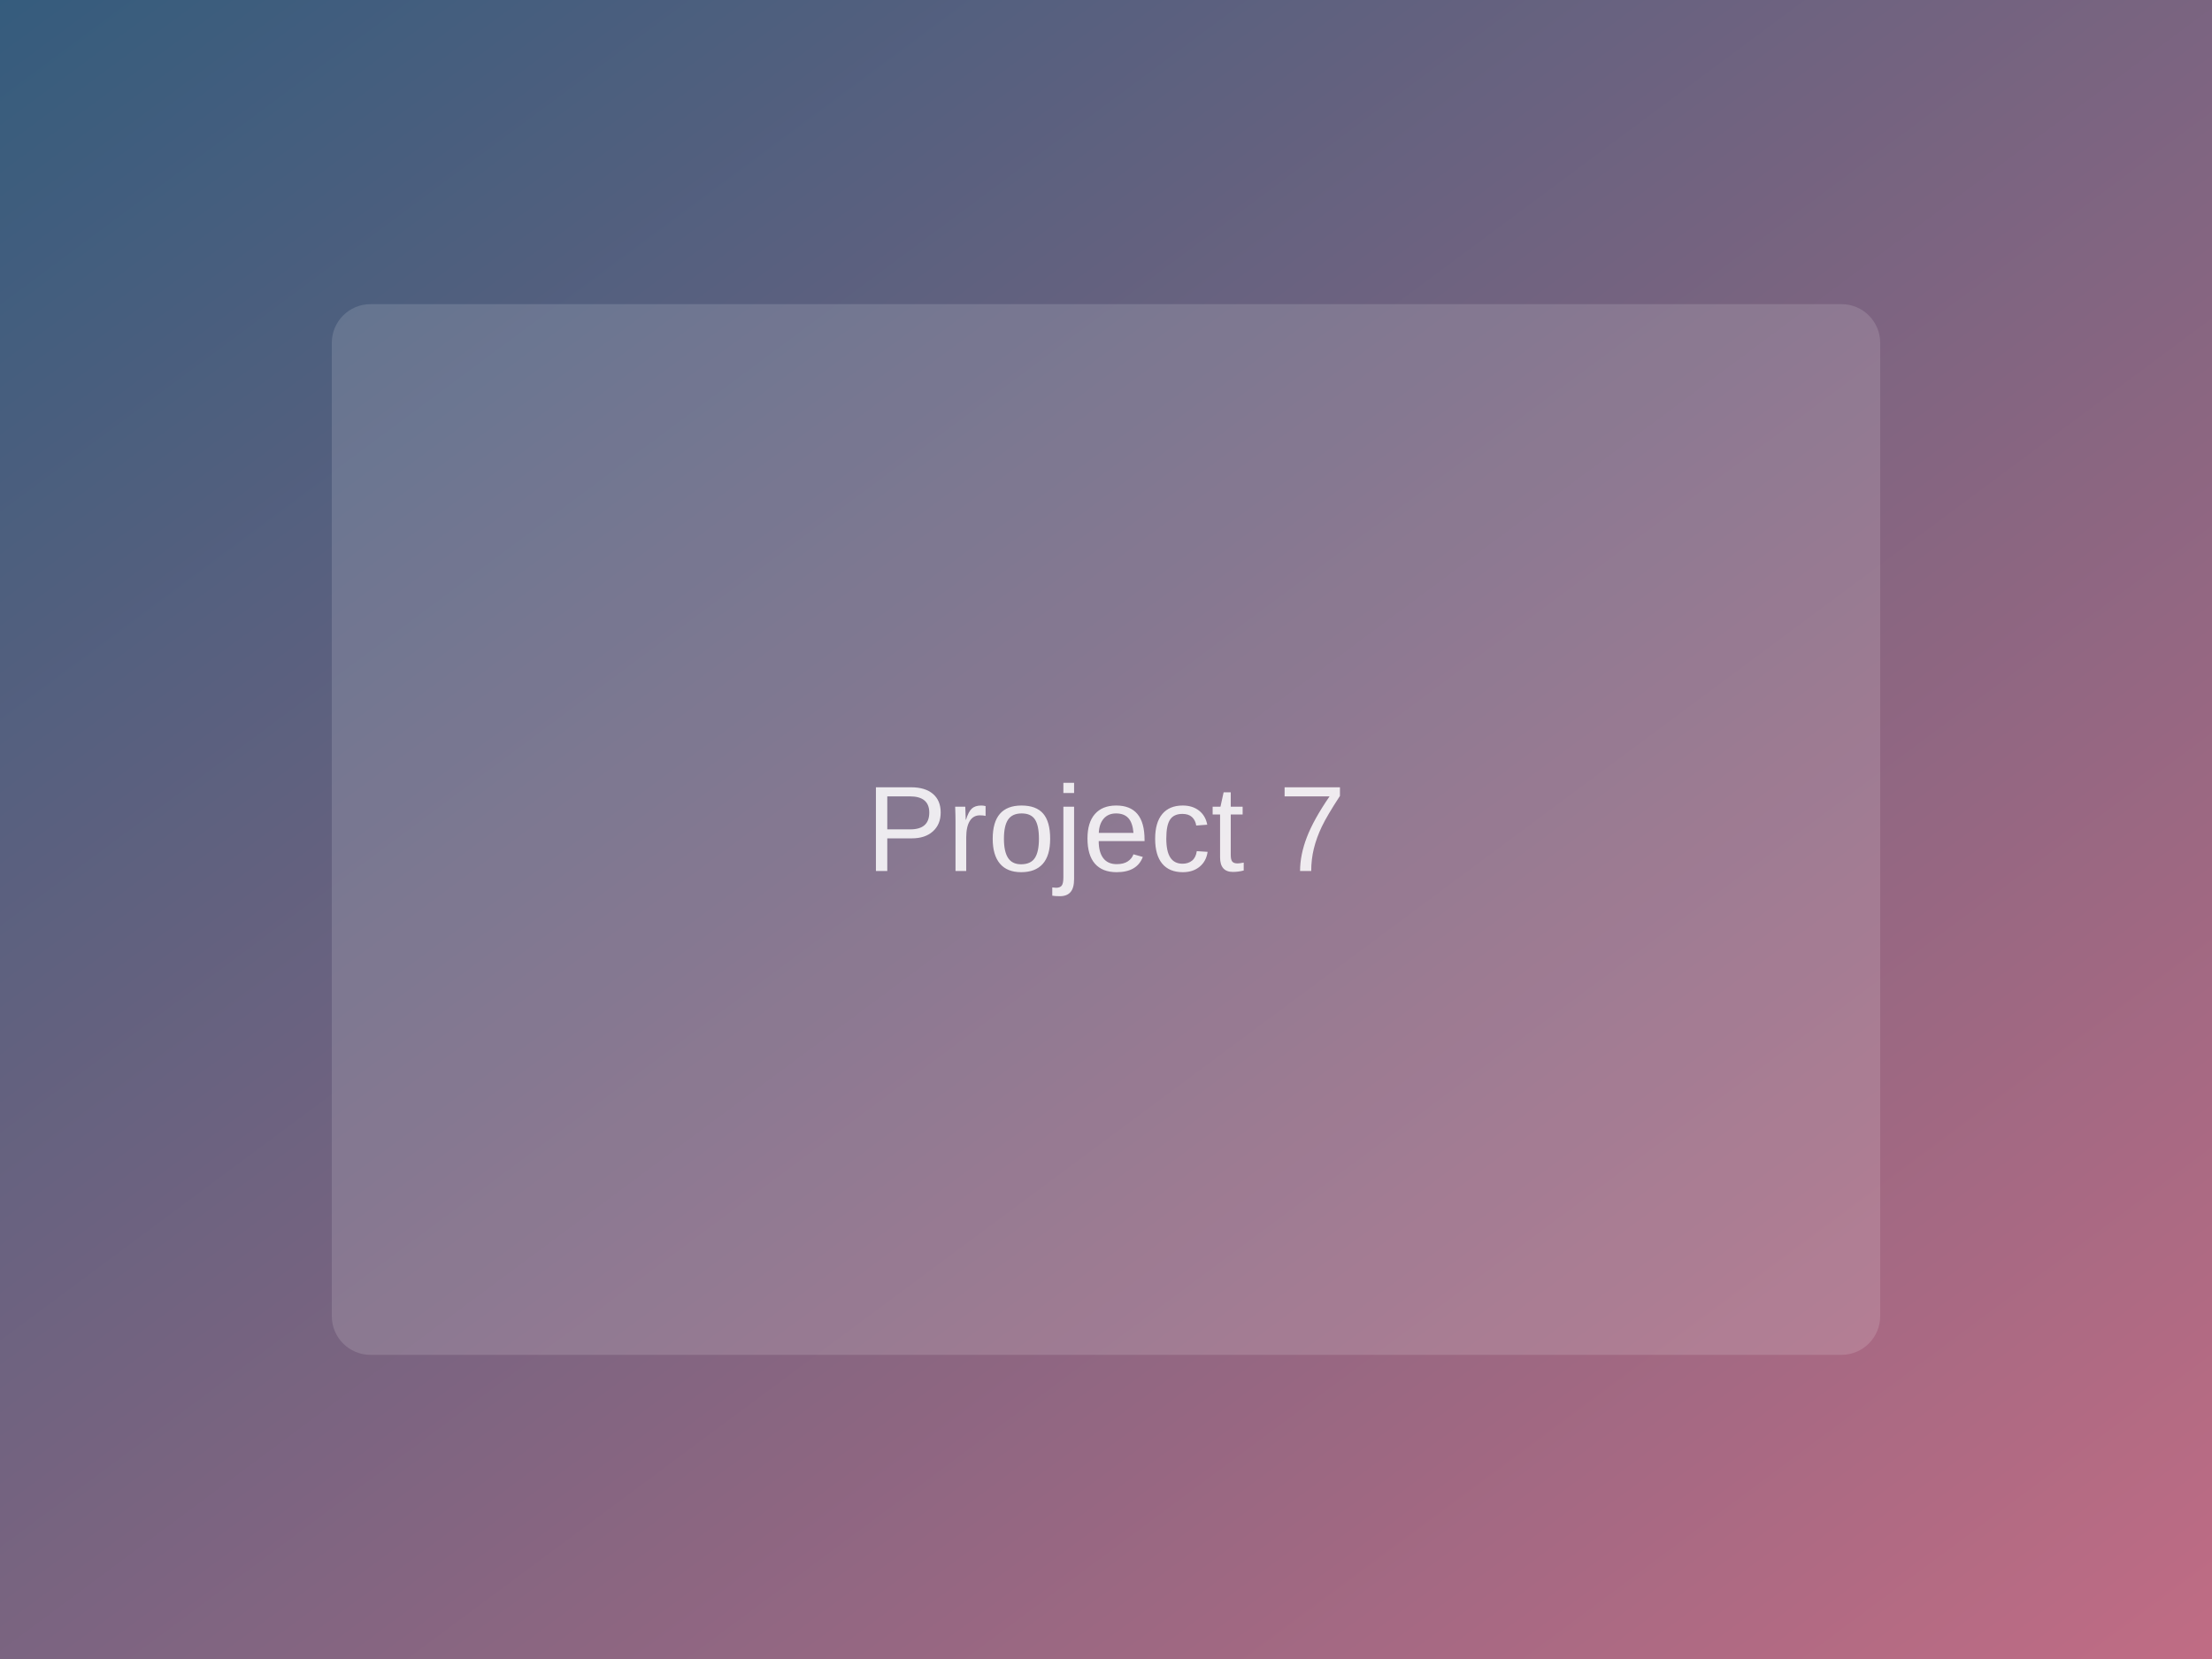
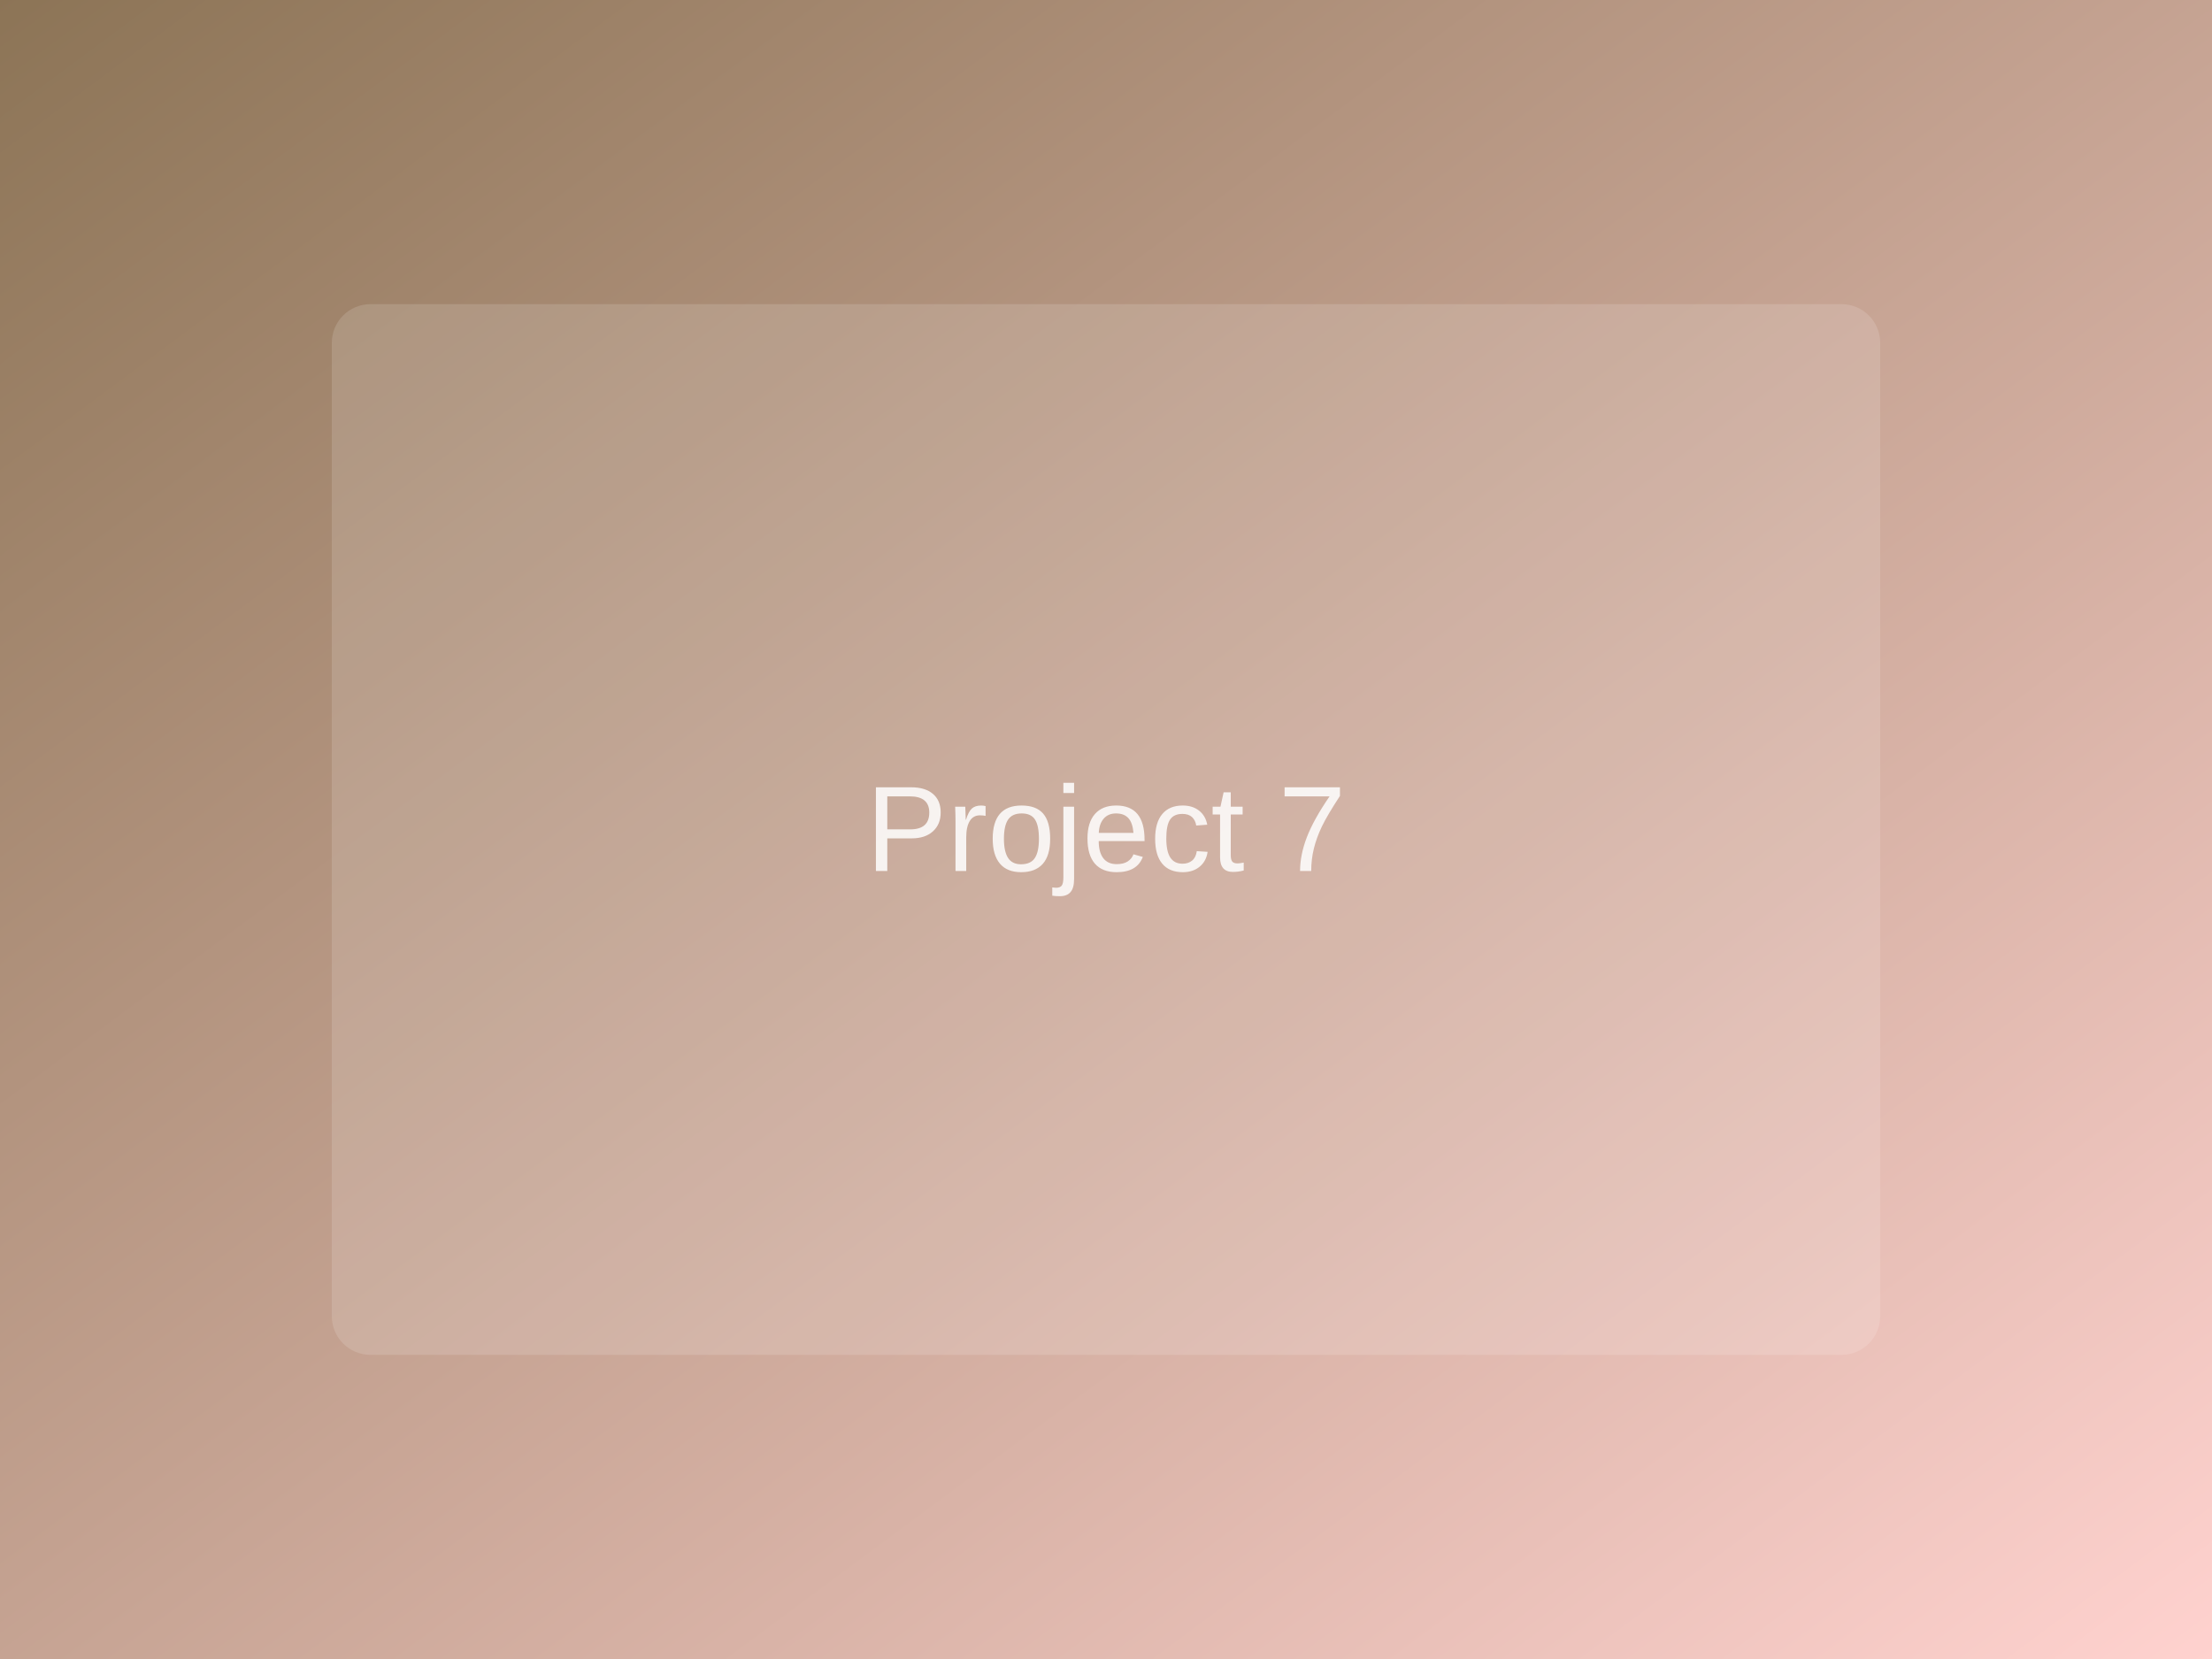
<svg xmlns="http://www.w3.org/2000/svg" viewBox="0 0 800 600">
  <defs>
    <linearGradient id="g" x1="0" y1="0" x2="1" y2="1">
-       <stop offset="0" stop-color="#355c7d" />
-       <stop offset="1" stop-color="#c06c84" />
+       <stop offset="0" stop-color="#8c7456" />
+       <stop offset="1" stop-color="#FFD2CF" />
    </linearGradient>
  </defs>
  <rect width="800" height="600" fill="url(#g)" />
  <rect x="120" y="110" width="560" height="380" rx="14" fill="#fff" opacity=".14" />
  <text x="400" y="315" text-anchor="middle" font-family="Arial,sans-serif" font-size="44" fill="#fff" opacity=".85">Project 7</text>
</svg>
